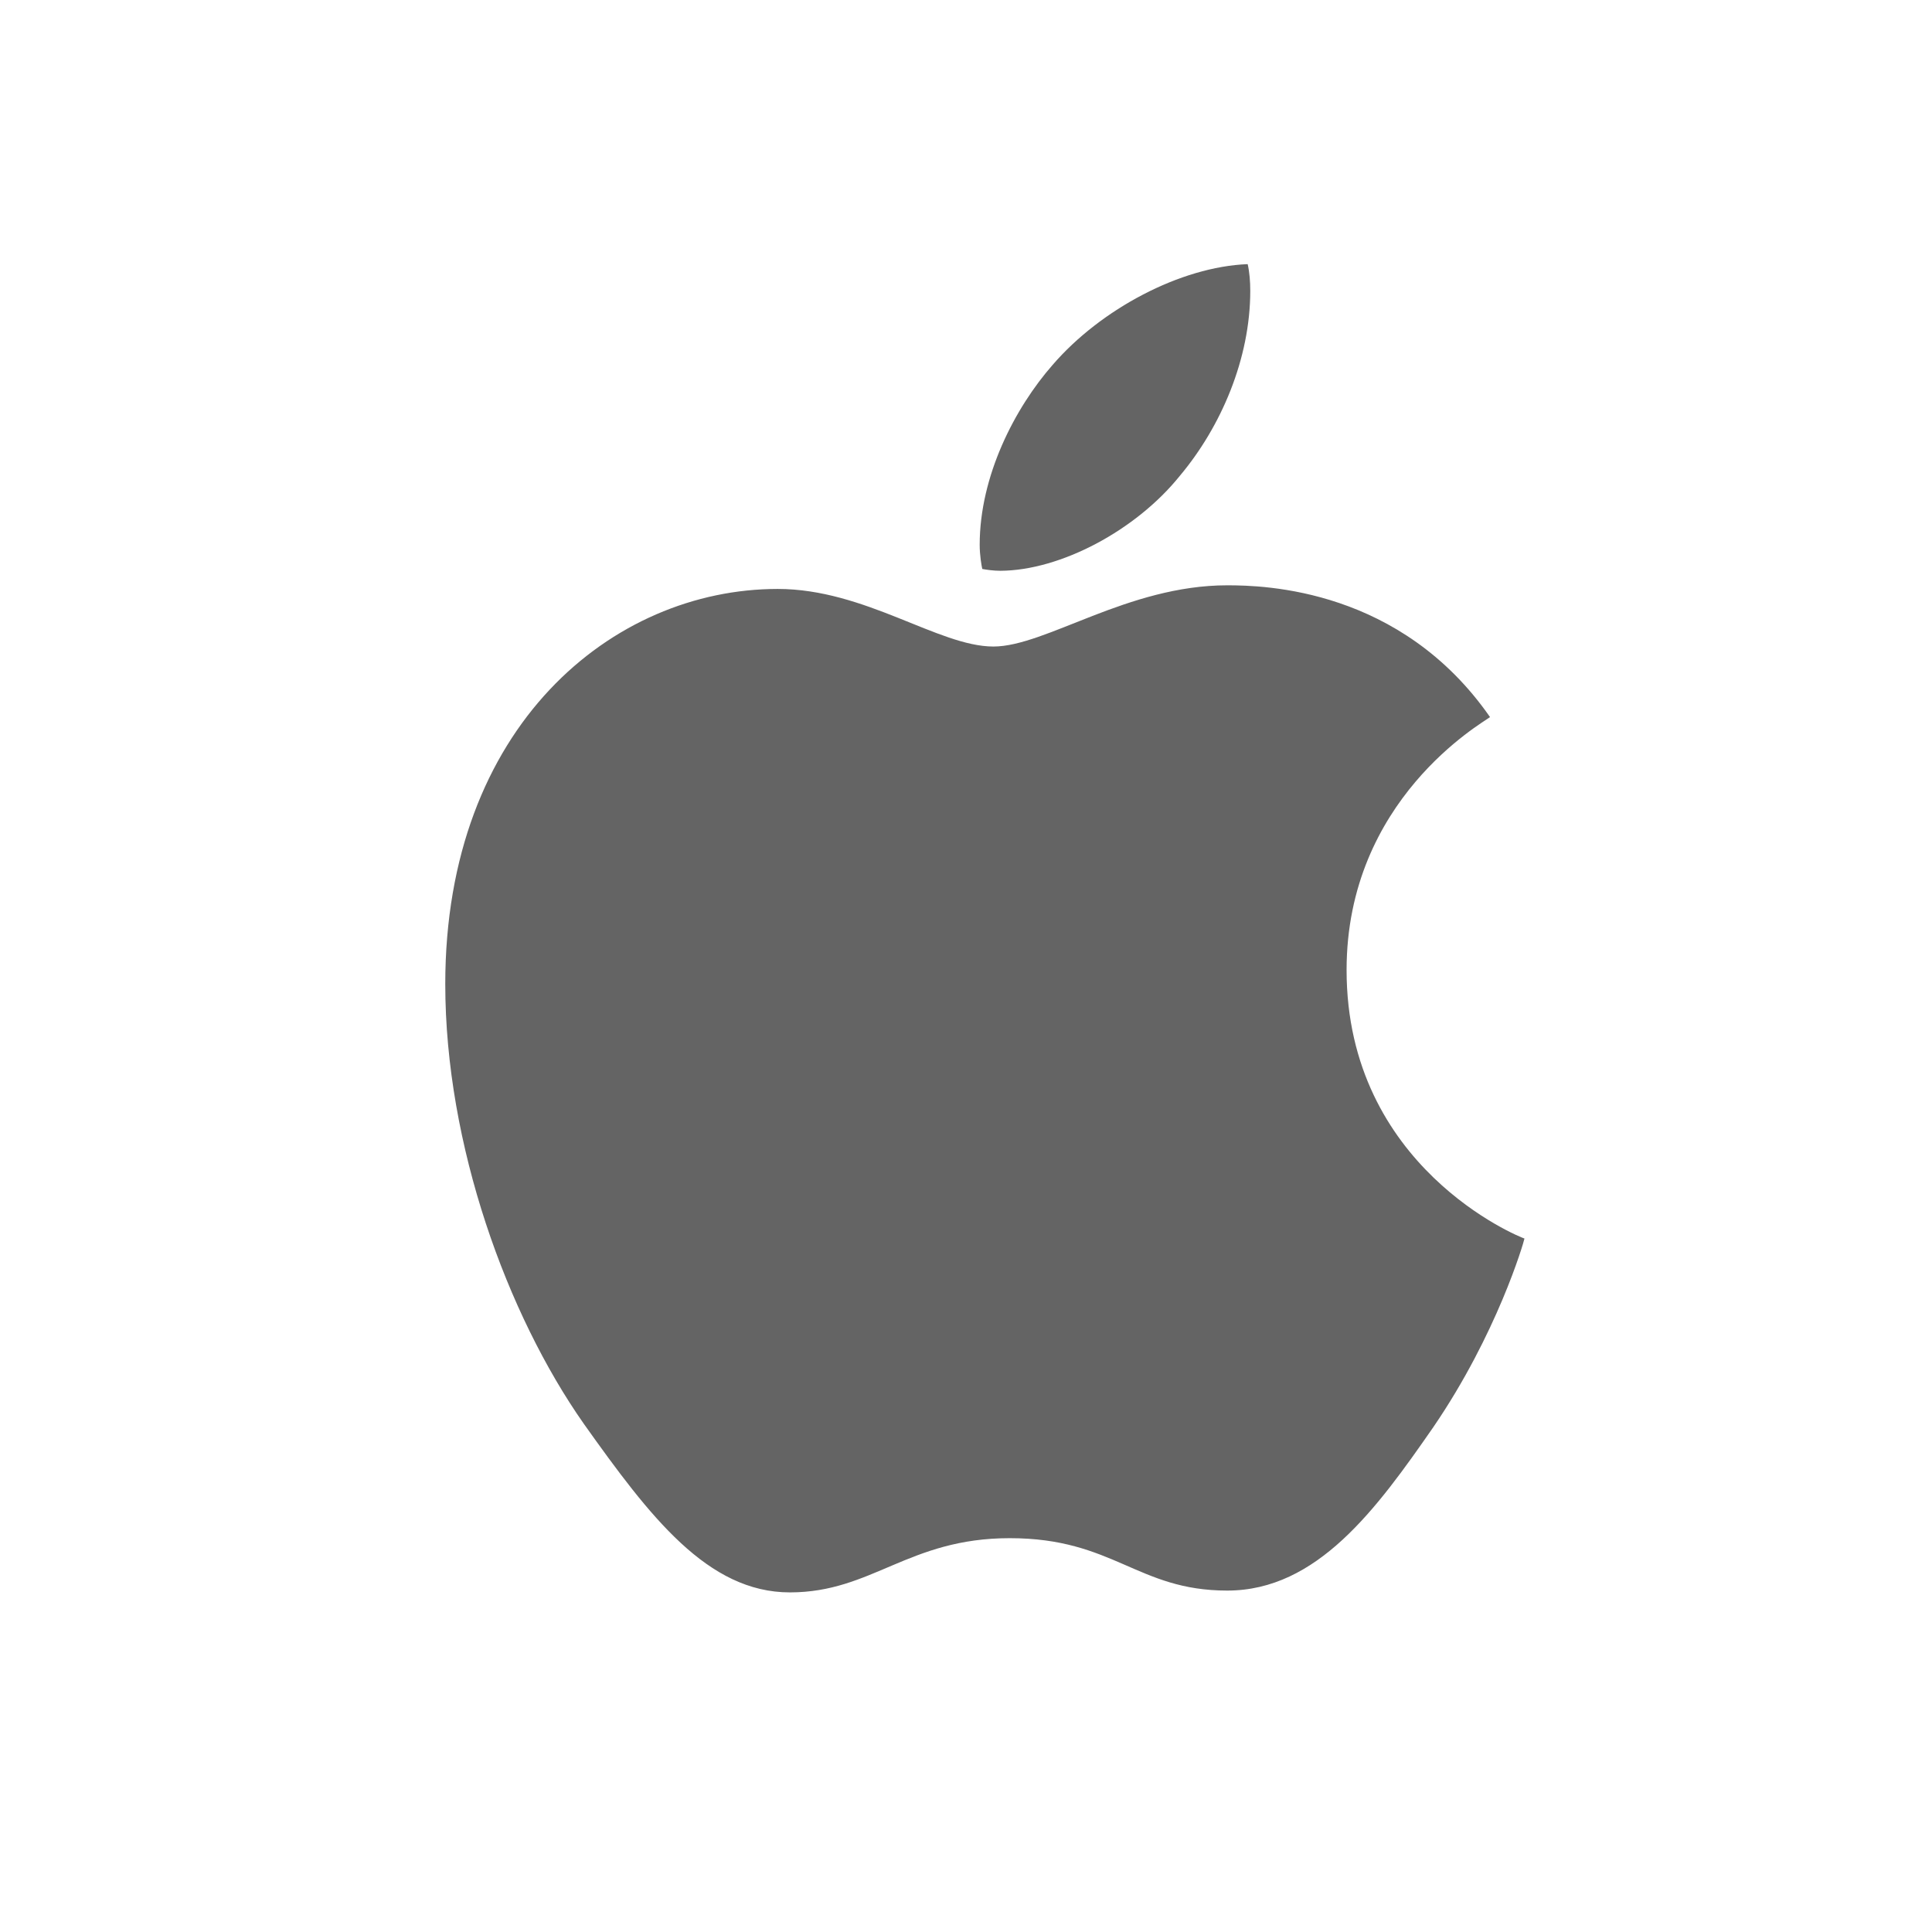
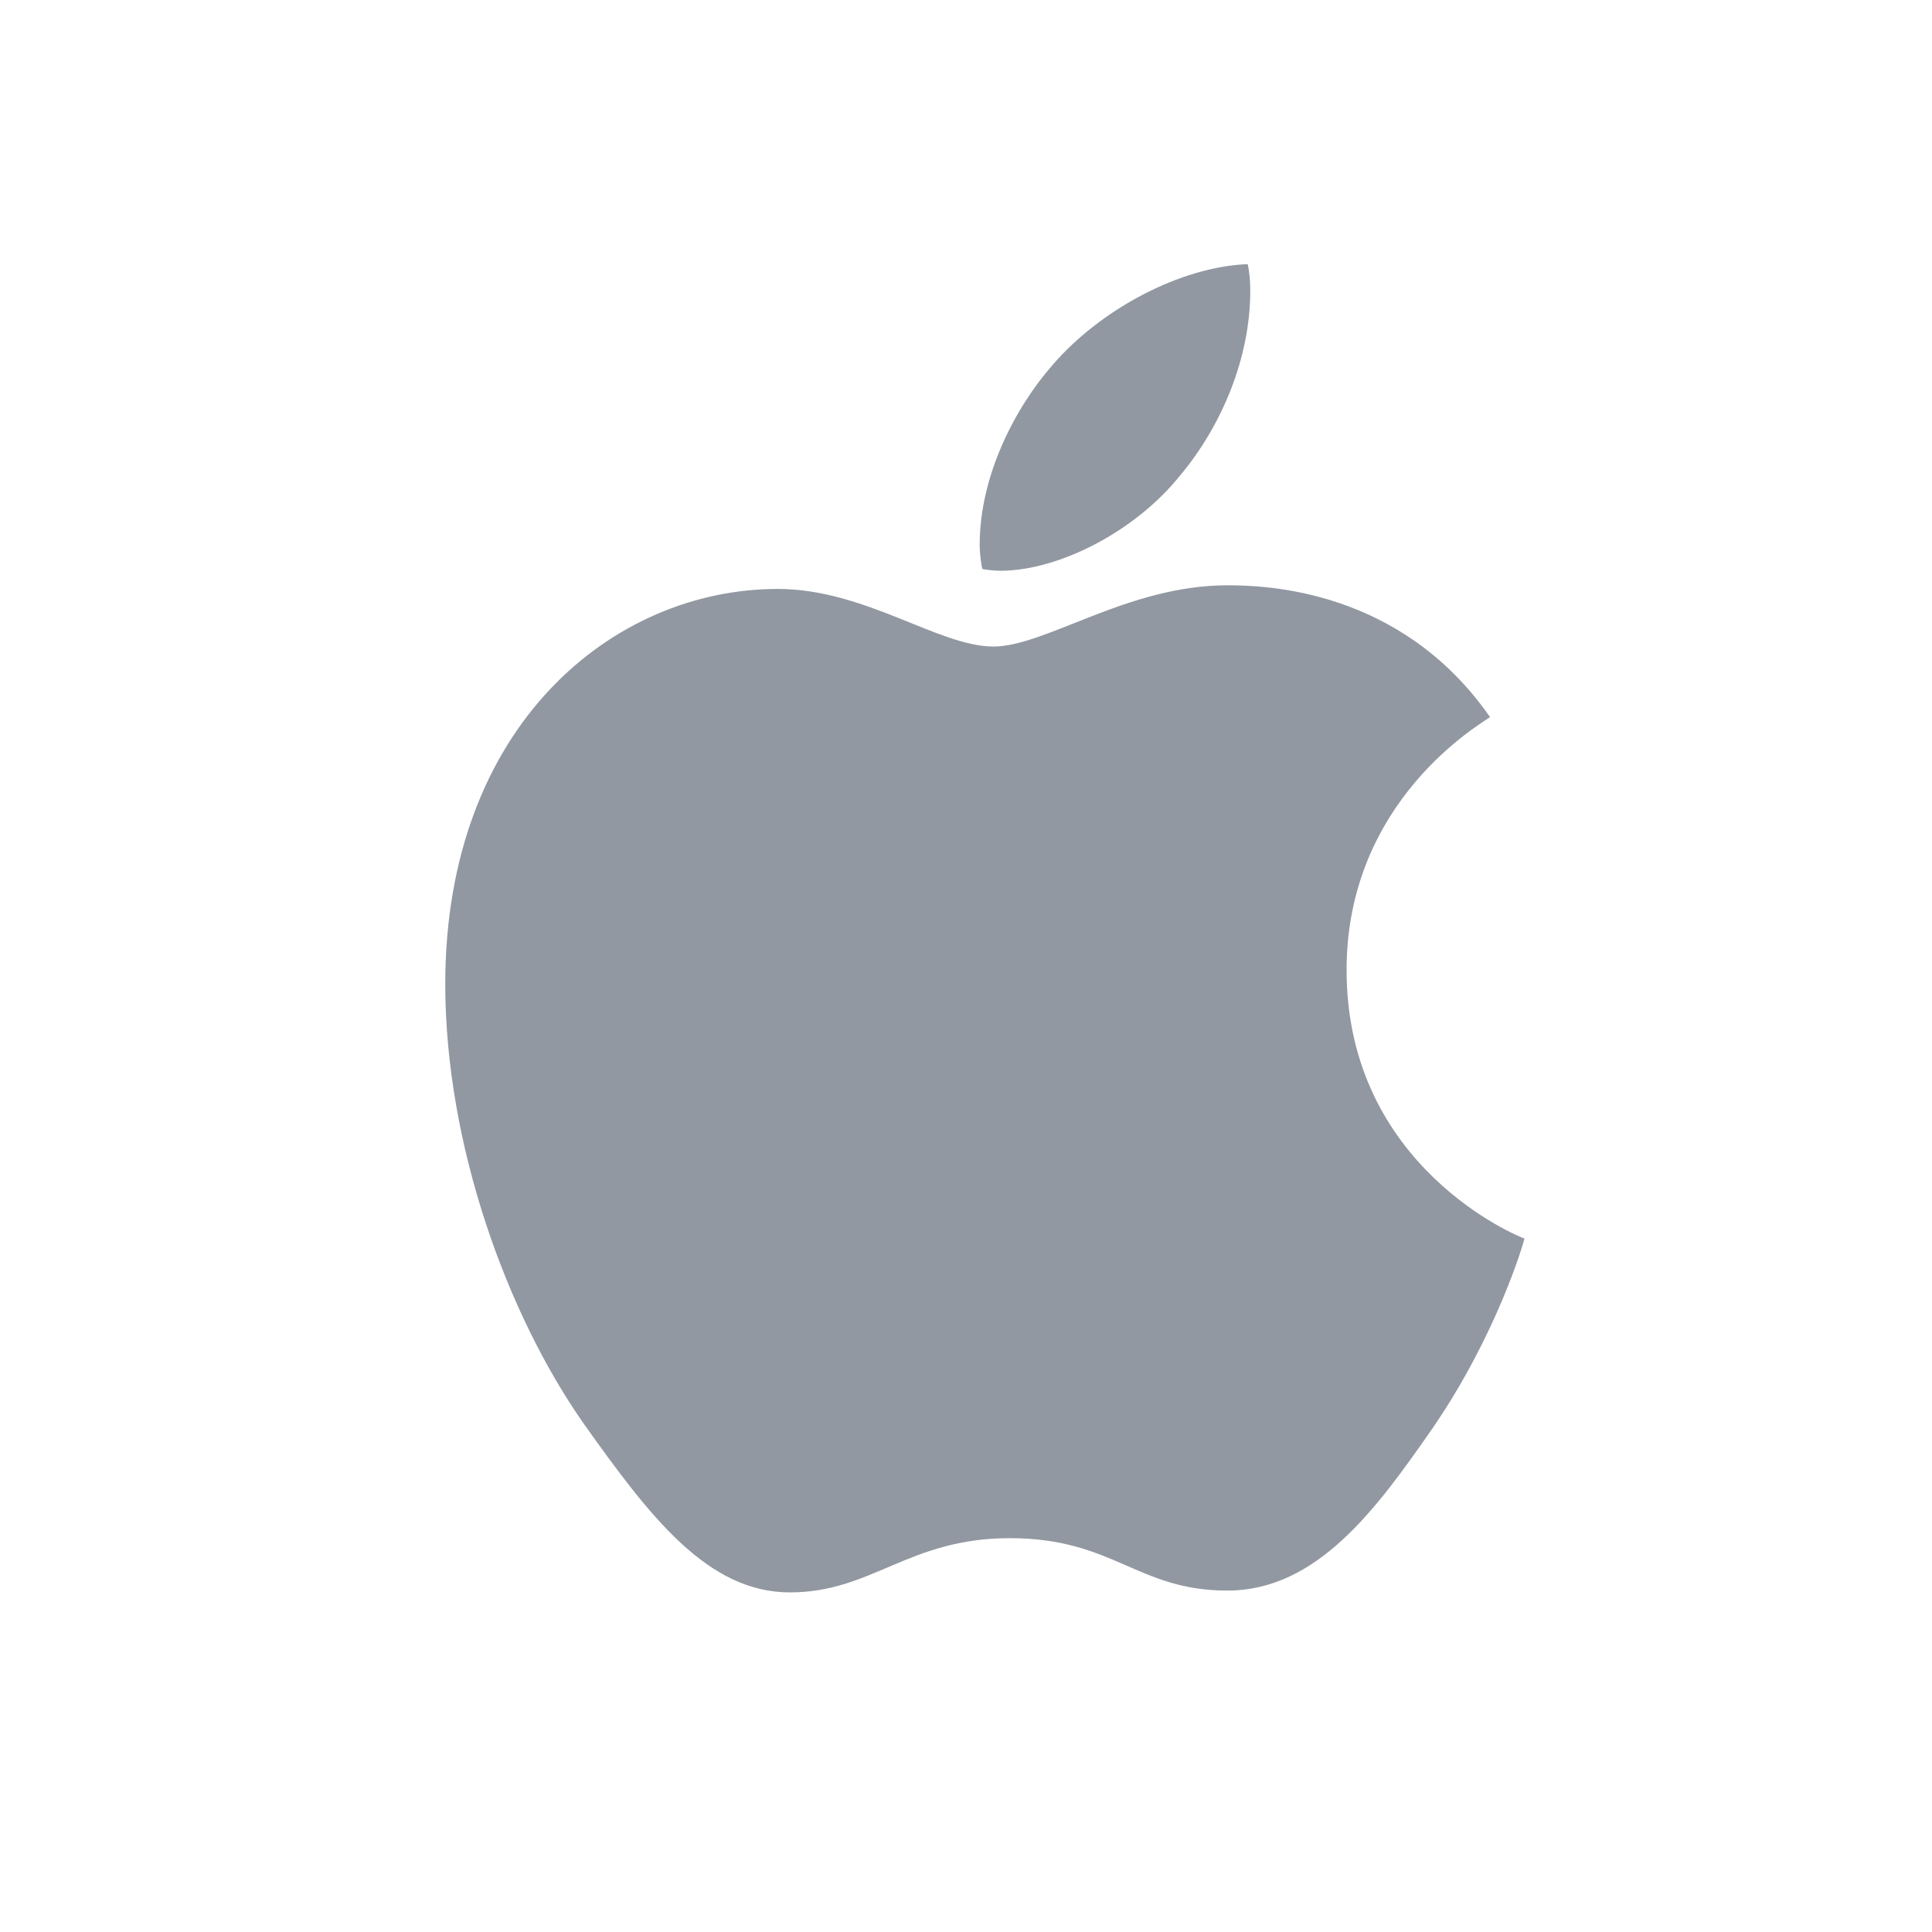
<svg xmlns="http://www.w3.org/2000/svg" width="512" height="512" fill="none" viewBox="0 0 512 512">
-   <path fill="#646464" d="M394.874 190.038c-2.059 1.581-38.015 21.862-38.015 67.031 0 52.25 45.769 70.743 47.141 71.156-.206 1.1-7.273 25.3-24.154 49.981-15.027 21.656-30.74 43.313-54.62 43.313s-30.054-13.888-57.639-13.888c-26.898 0-36.436 14.369-58.256 14.369-21.821 0-37.123-20.075-54.62-44.688C134.4 348.369 118 303.406 118 260.781c0-68.406 44.396-104.706 88.106-104.706 23.192 0 42.611 15.262 57.158 15.262 13.861 0 35.545-16.224 61.962-16.224 10.019 0 45.975.893 69.648 34.925M312.669 126.1c10.911-12.994 18.664-31.006 18.664-49.019 0-2.475-.205-5.019-.686-7.081-17.772.688-38.906 11.894-51.669 26.675-10.018 11.413-19.35 29.425-19.35 47.712 0 2.75.48 5.5.686 6.394 1.098.207 2.95.481 4.803.481 15.919-.068 35.956-10.725 47.552-25.162" />
+   <path fill="#9198a1" d="M394.874 190.038c-2.059 1.581-38.015 21.862-38.015 67.031 0 52.25 45.769 70.743 47.141 71.156-.206 1.1-7.273 25.3-24.154 49.981-15.027 21.656-30.74 43.313-54.62 43.313s-30.054-13.888-57.639-13.888c-26.898 0-36.436 14.369-58.256 14.369-21.821 0-37.123-20.075-54.62-44.688C134.4 348.369 118 303.406 118 260.781c0-68.406 44.396-104.706 88.106-104.706 23.192 0 42.611 15.262 57.158 15.262 13.861 0 35.545-16.224 61.962-16.224 10.019 0 45.975.893 69.648 34.925M312.669 126.1c10.911-12.994 18.664-31.006 18.664-49.019 0-2.475-.205-5.019-.686-7.081-17.772.688-38.906 11.894-51.669 26.675-10.018 11.413-19.35 29.425-19.35 47.712 0 2.75.48 5.5.686 6.394 1.098.207 2.95.481 4.803.481 15.919-.068 35.956-10.725 47.552-25.162" />
</svg>
